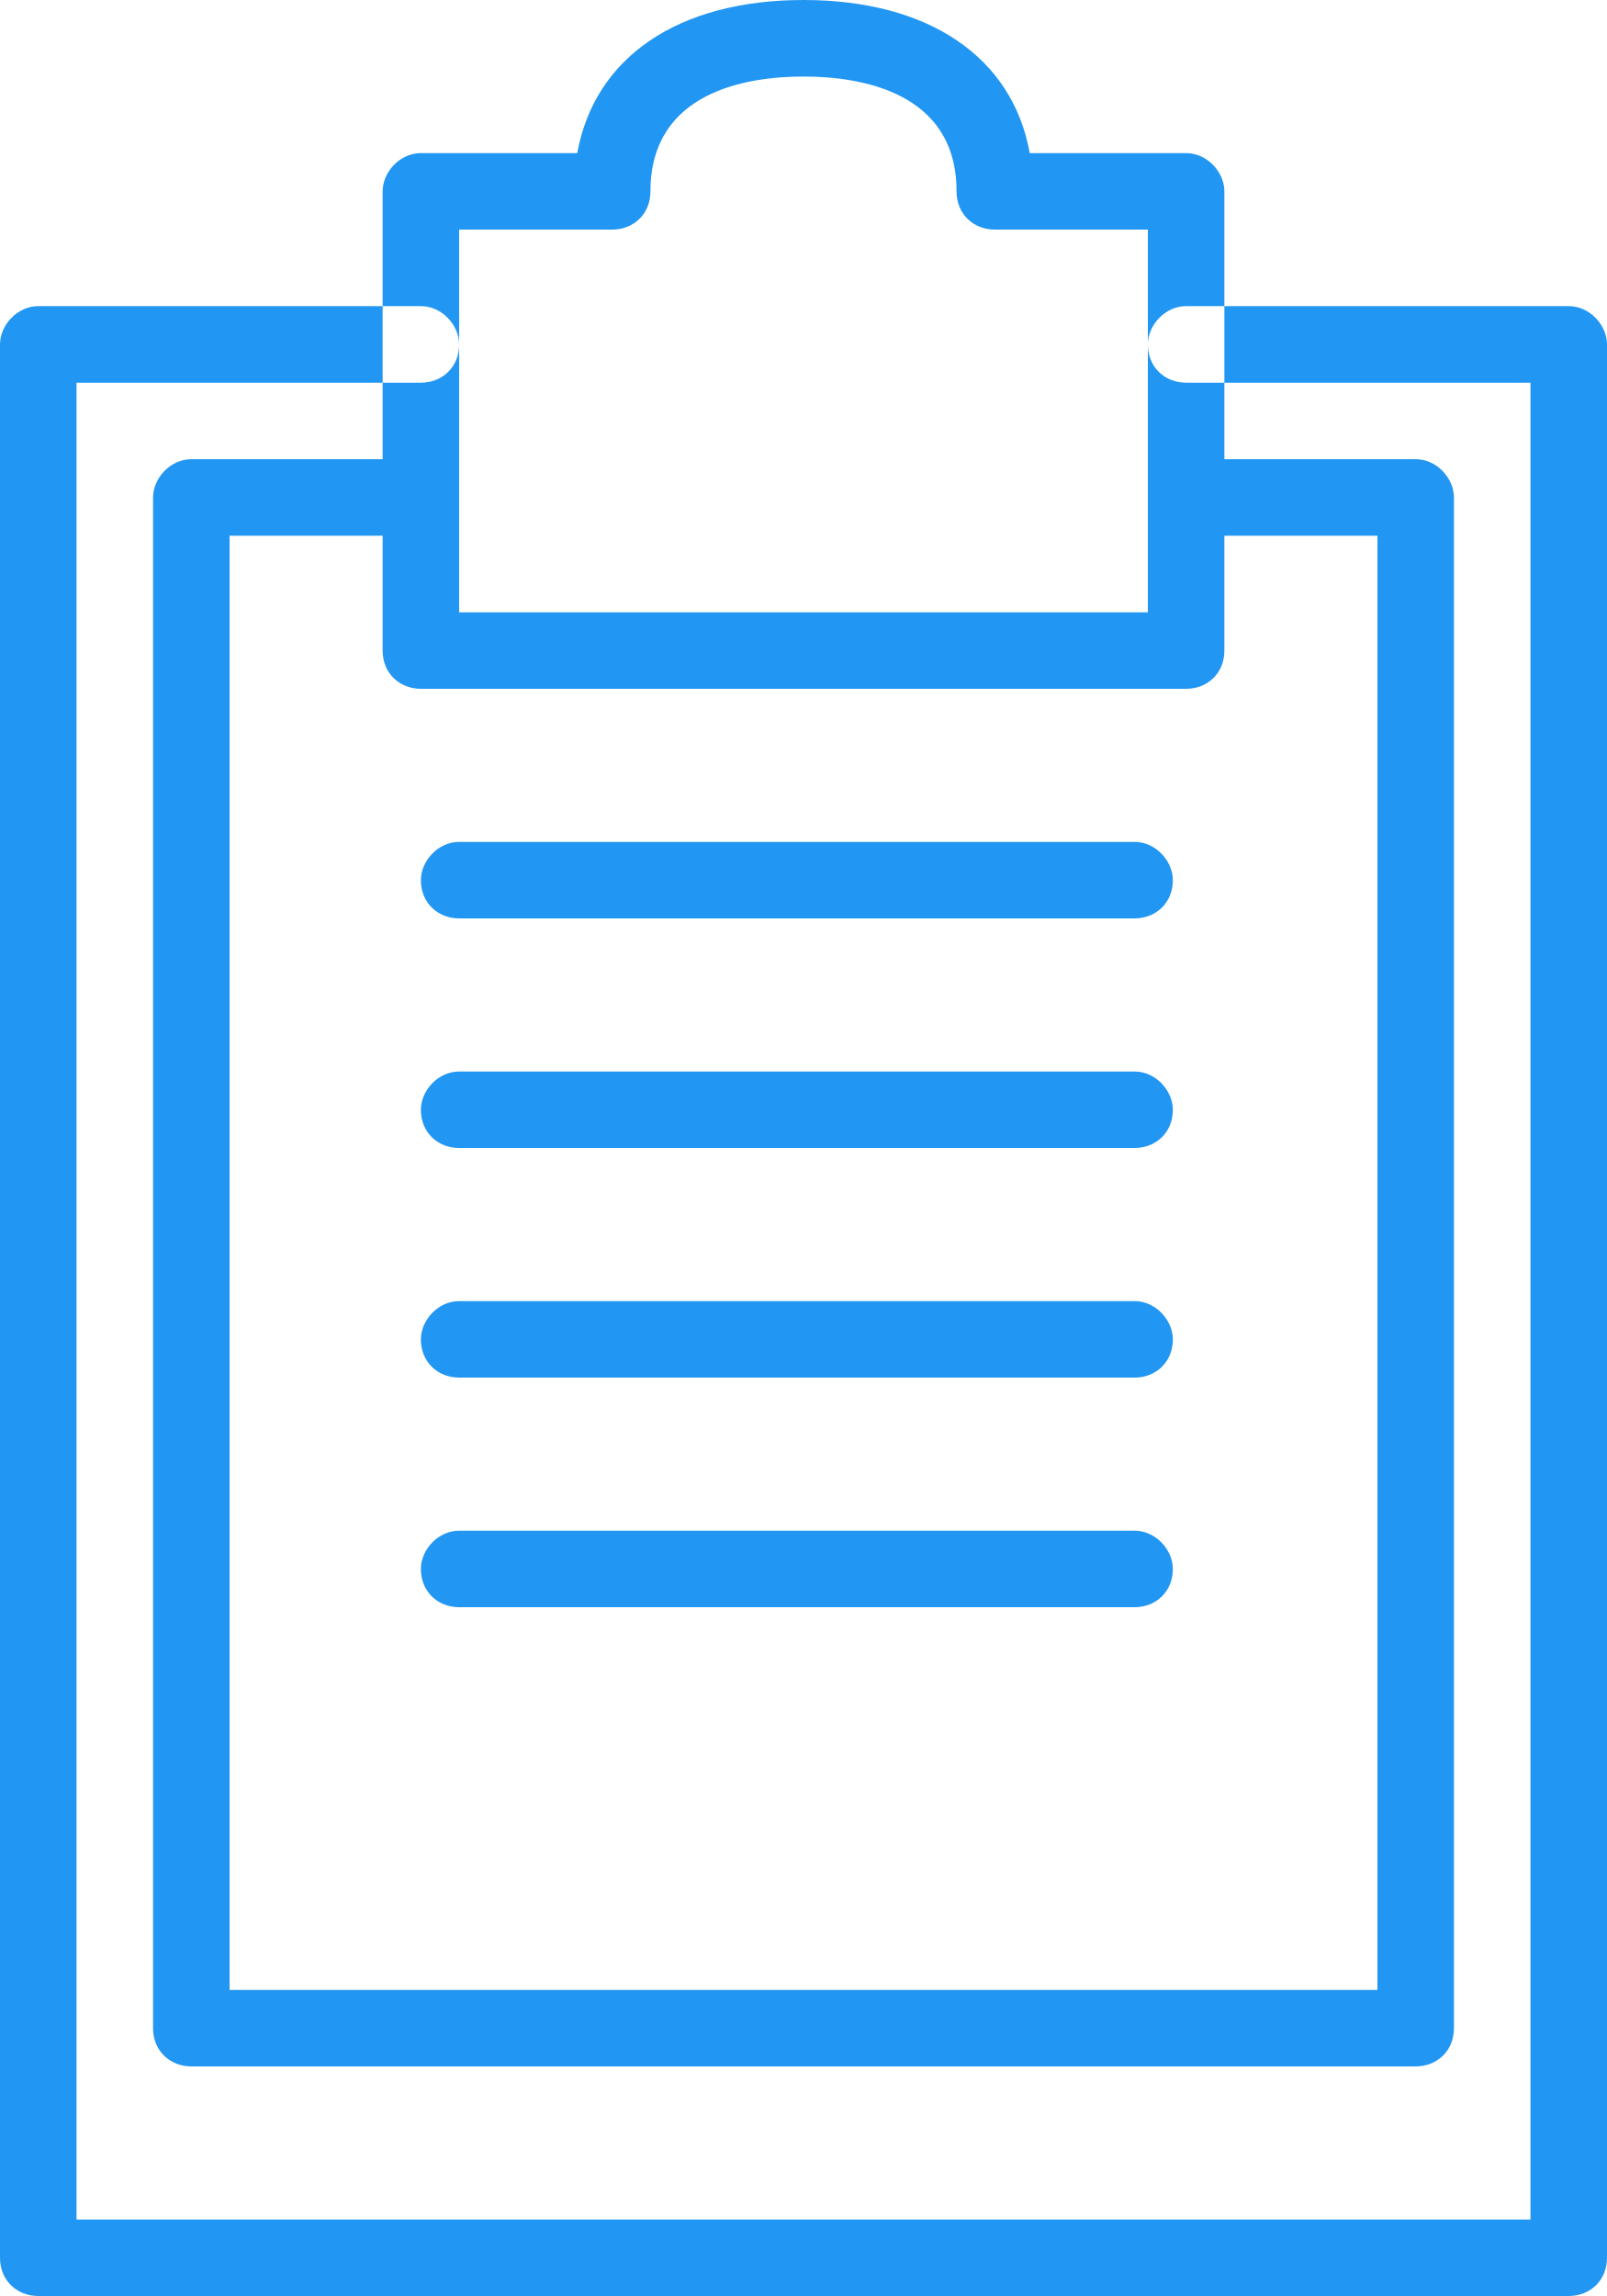
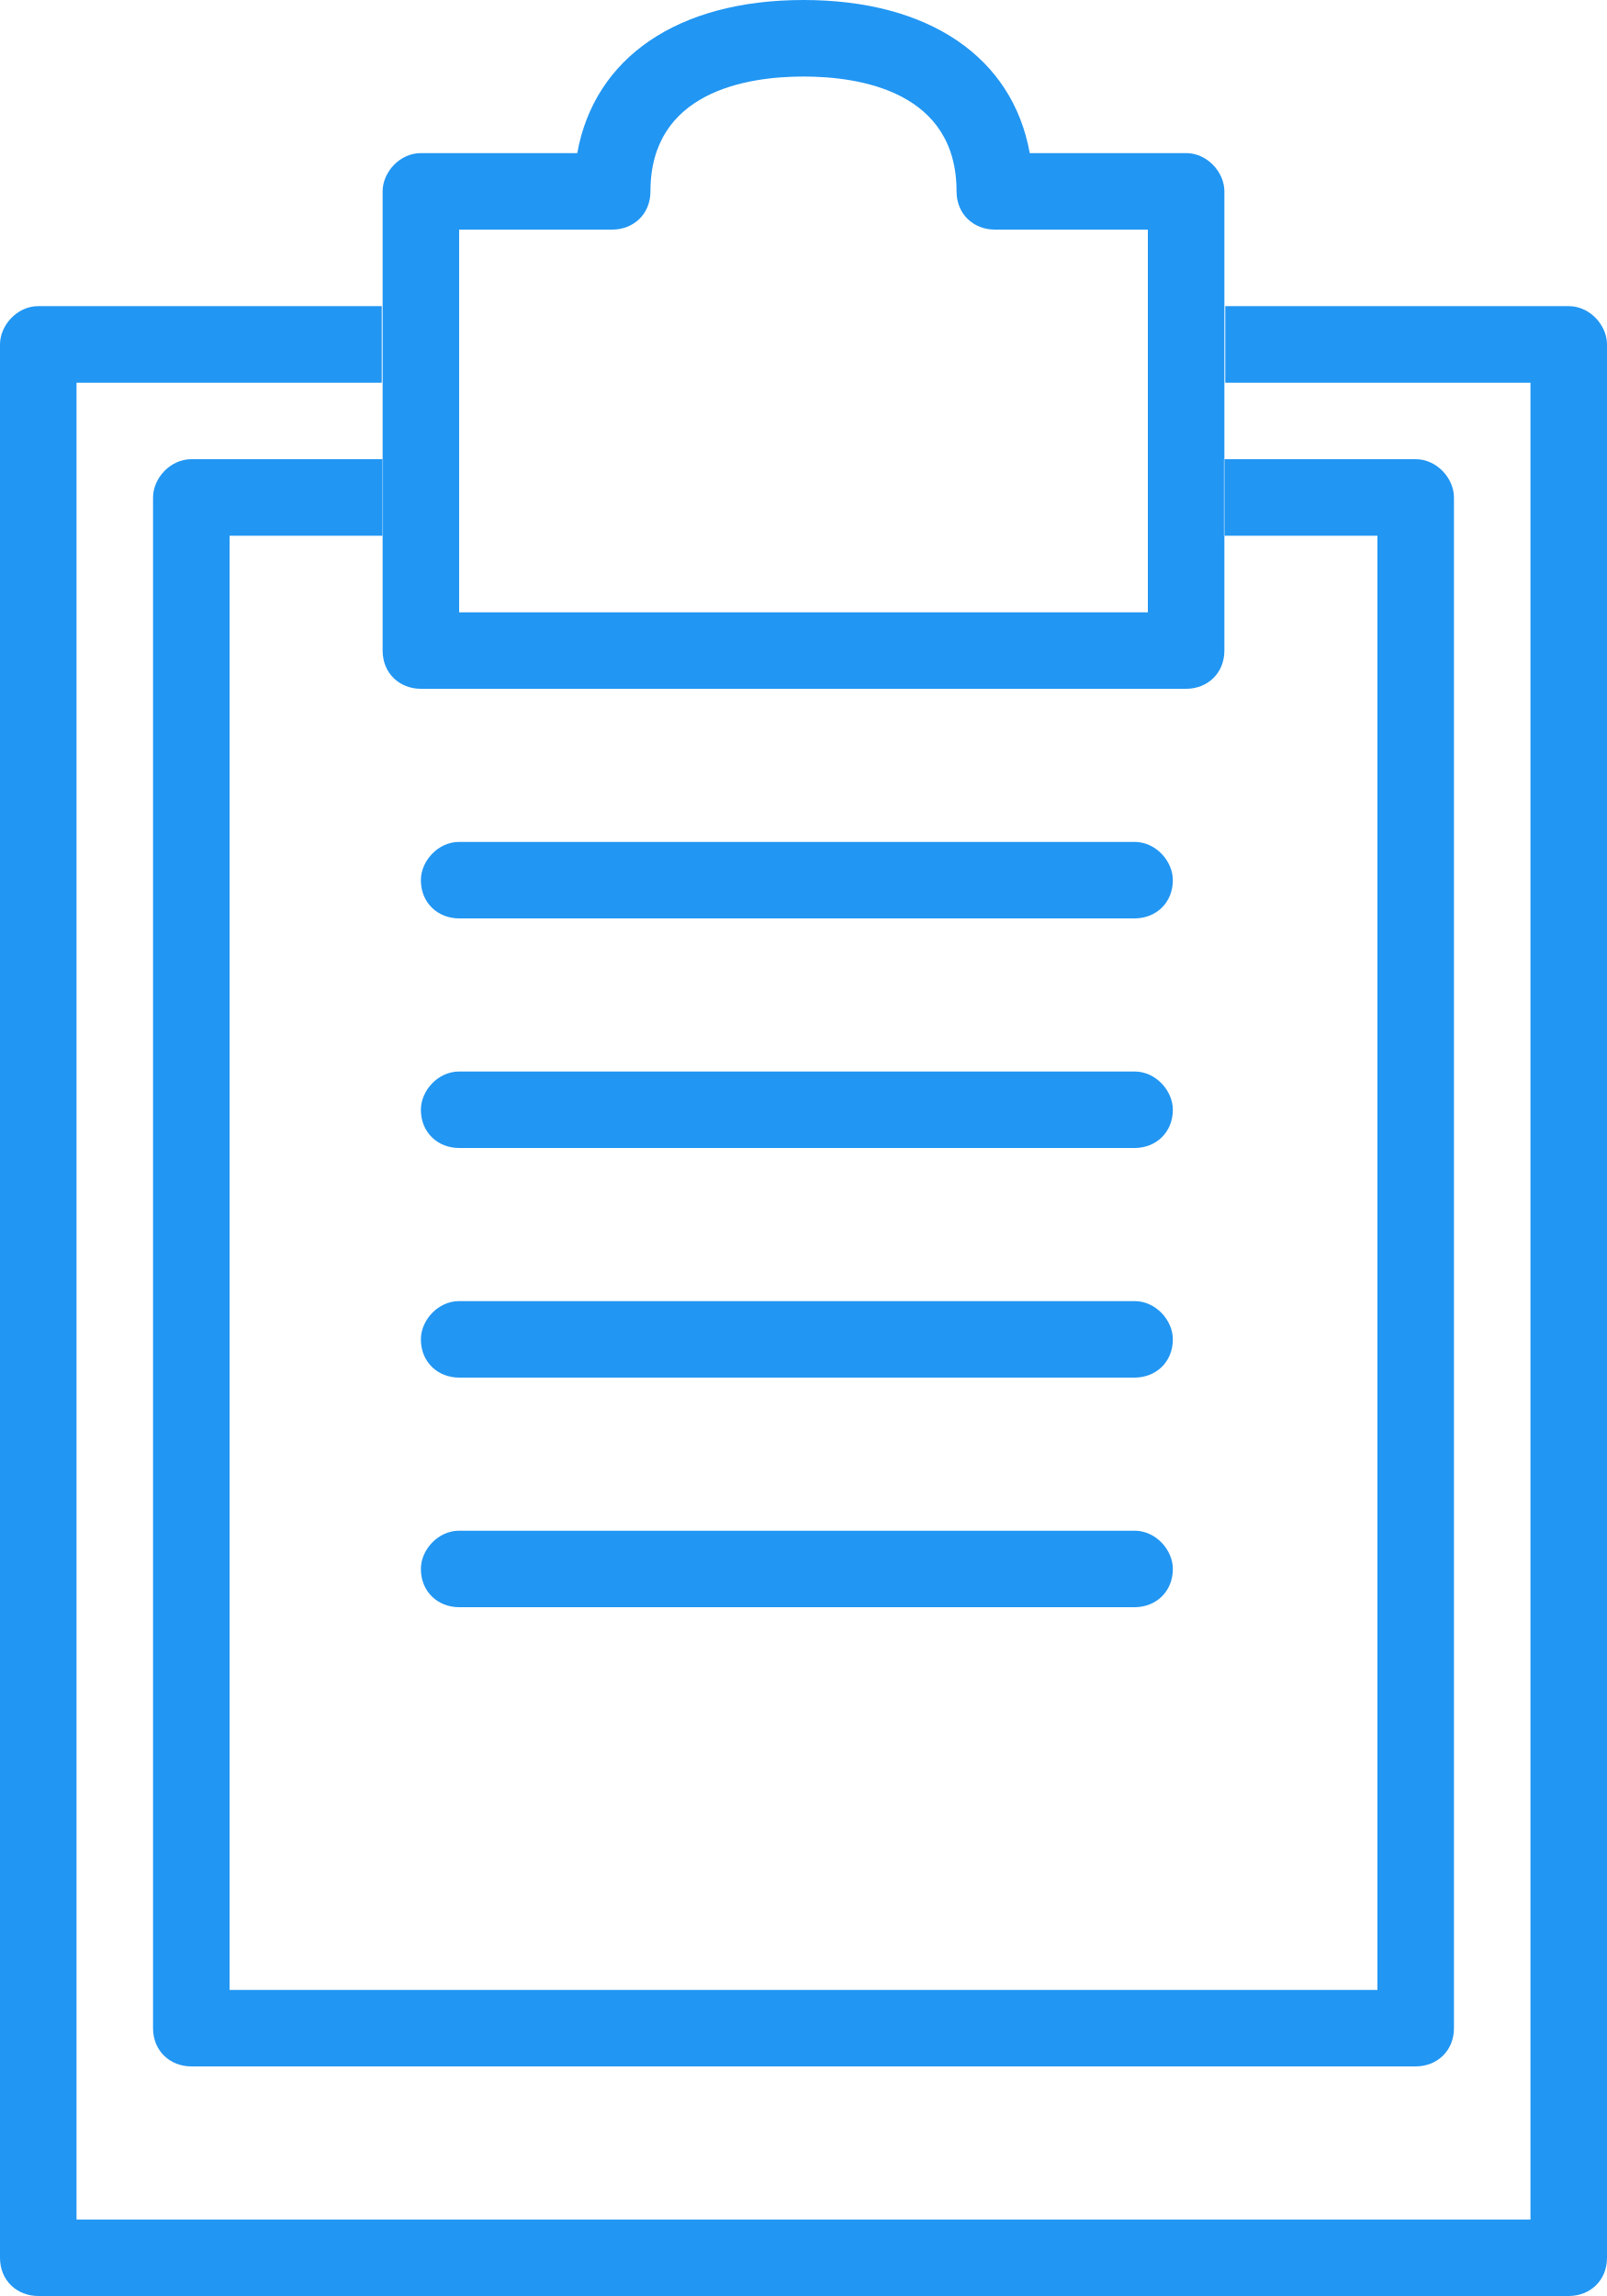
<svg xmlns="http://www.w3.org/2000/svg" width="42px" height="60px" viewBox="0 0 42 60" version="1.1">
  <defs />
  <g id="Page-1" stroke="none" stroke-width="1" fill="none" fill-rule="evenodd">
-     <path d="M41,60 L1,60 C0.448,60 0,59.6 0,59 L0,9 C0,8.501 0.448,8 1,8 L11,8 C11.553,8 12,8.501 12,9 C12,9.599 11.553,10.001 11,10.001 L2,10.001 L2,58.001 L40,58.001 L40,10.001 L31,10.001 C30.448,10.001 30,9.599 30,9 C30,8.501 30.448,8 31,8 L41,8 C41.553,8 42,8.501 42,9 L42,59 C42,59.6 41.553,60 41,60 Z M12,16.001 L30,16.001 L30,6 L26,6 C25.448,6 25,5.6 25,5 C25,2.4 22.494,2 21,2 C19.507,2 17,2.4 17,5 C17,5.6 16.553,6 16,6 L12,6 L12,16.001 Z M10,14 L10,17 C10,17.6 10.448,18 11,18 L31,18 C31.553,18 32,17.6 32,17 L32,14 L36,14 L36,52.001 L6,52.001 L6,14 L10,14 L10,14 Z M10,12 L10,5 C10,4.5 10.448,4.001 11,4.001 L15.087,4.001 C15.538,1.5 17.718,0 21,0 C24.283,0 26.463,1.5 26.913,4.001 L31,4.001 C31.553,4.001 32,4.5 32,5 L32,12 L37,12 C37.553,12 38,12.5 38,13.001 L38,53 C38,53.6 37.553,54 37,54 L5,54 C4.448,54 4,53.6 4,53 L4,13.001 C4,12.5 4.448,12 5,12 L10,12 L10,12 Z M29.653,24 L12,24 C11.448,24 11,23.6 11,23 C11,22.5 11.448,22.001 12,22.001 L29.653,22.001 C30.205,22.001 30.653,22.5 30.653,23 C30.653,23.6 30.205,24 29.653,24 Z M29.653,30 L12,30 C11.448,30 11,29.6 11,29 C11,28.5 11.448,28.001 12,28.001 L29.653,28.001 C30.205,28.001 30.653,28.5 30.653,29 C30.653,29.6 30.205,30 29.653,30 Z M29.653,36 L12,36 C11.448,36 11,35.6 11,35 C11,34.5 11.448,34.001 12,34.001 L29.653,34.001 C30.205,34.001 30.653,34.5 30.653,35 C30.653,35.6 30.205,36 29.653,36 Z M29.653,42 L12,42 C11.448,42 11,41.6 11,41 C11,40.5 11.448,40.001 12,40.001 L29.653,40.001 C30.205,40.001 30.653,40.5 30.653,41 C30.653,41.6 30.205,42 29.653,42 Z" id="questionnaire" fill="#2196F3" />
+     <path d="M1,60 C0.448,60 0,59.6 0,59 L0,9 C0,8.501 0.448,8 1,8 L9.977,8 L9.977,10.001 L2,10.001 L2,58.001 L40,58.001 L40,10.001 L32.023,10.001 L32.023,8 L41,8 C41.553,8 42,8.501 42,9 L42,59 C42,59.6 41.553,60 41,60 L1,60 Z M5,54 C4.448,54 4,53.6 4,53 L4,13.001 C4,12.5 4.448,12 5,12 L10.009,12 L10.009,14 L6,14 L6,52.001 L36,52.001 L36,14 L31.989,14 L31.989,12 L37,12 C37.553,12 38,12.5 38,13.001 L38,53 C38,53.6 37.553,54 37,54 L5,54 Z M29.653,24 L12,24 C11.448,24 11,23.6 11,23 C11,22.5 11.448,22.001 12,22.001 L29.653,22.001 C30.205,22.001 30.653,22.5 30.653,23 C30.653,23.6 30.205,24 29.653,24 Z M29.653,30 L12,30 C11.448,30 11,29.6 11,29 C11,28.5 11.448,28.001 12,28.001 L29.653,28.001 C30.205,28.001 30.653,28.5 30.653,29 C30.653,29.6 30.205,30 29.653,30 Z M29.653,36 L12,36 C11.448,36 11,35.6 11,35 C11,34.5 11.448,34.001 12,34.001 L29.653,34.001 C30.205,34.001 30.653,34.5 30.653,35 C30.653,35.6 30.205,36 29.653,36 Z M29.653,42 L12,42 C11.448,42 11,41.6 11,41 C11,40.5 11.448,40.001 12,40.001 L29.653,40.001 C30.205,40.001 30.653,40.5 30.653,41 C30.653,41.6 30.205,42 29.653,42 Z M12,16.001 L30,16.001 L30,6 L26,6 C25.448,6 25,5.6 25,5 C25,2.4 22.494,2 21,2 C19.507,2 17,2.4 17,5 C17,5.6 16.553,6 16,6 L12,6 L12,16.001 Z M11,18 C10.448,18 10,17.6 10,17 L10,5 C10,4.5 10.448,4.001 11,4.001 L15.087,4.001 C15.538,1.5 17.718,0 21,0 C24.283,0 26.463,1.5 26.913,4.001 L31,4.001 C31.553,4.001 32,4.5 32,5 L32,17 C32,17.6 31.553,18 31,18 L11,18 Z" id="questionnaire" fill="#2196F3" />
  </g>
</svg>
